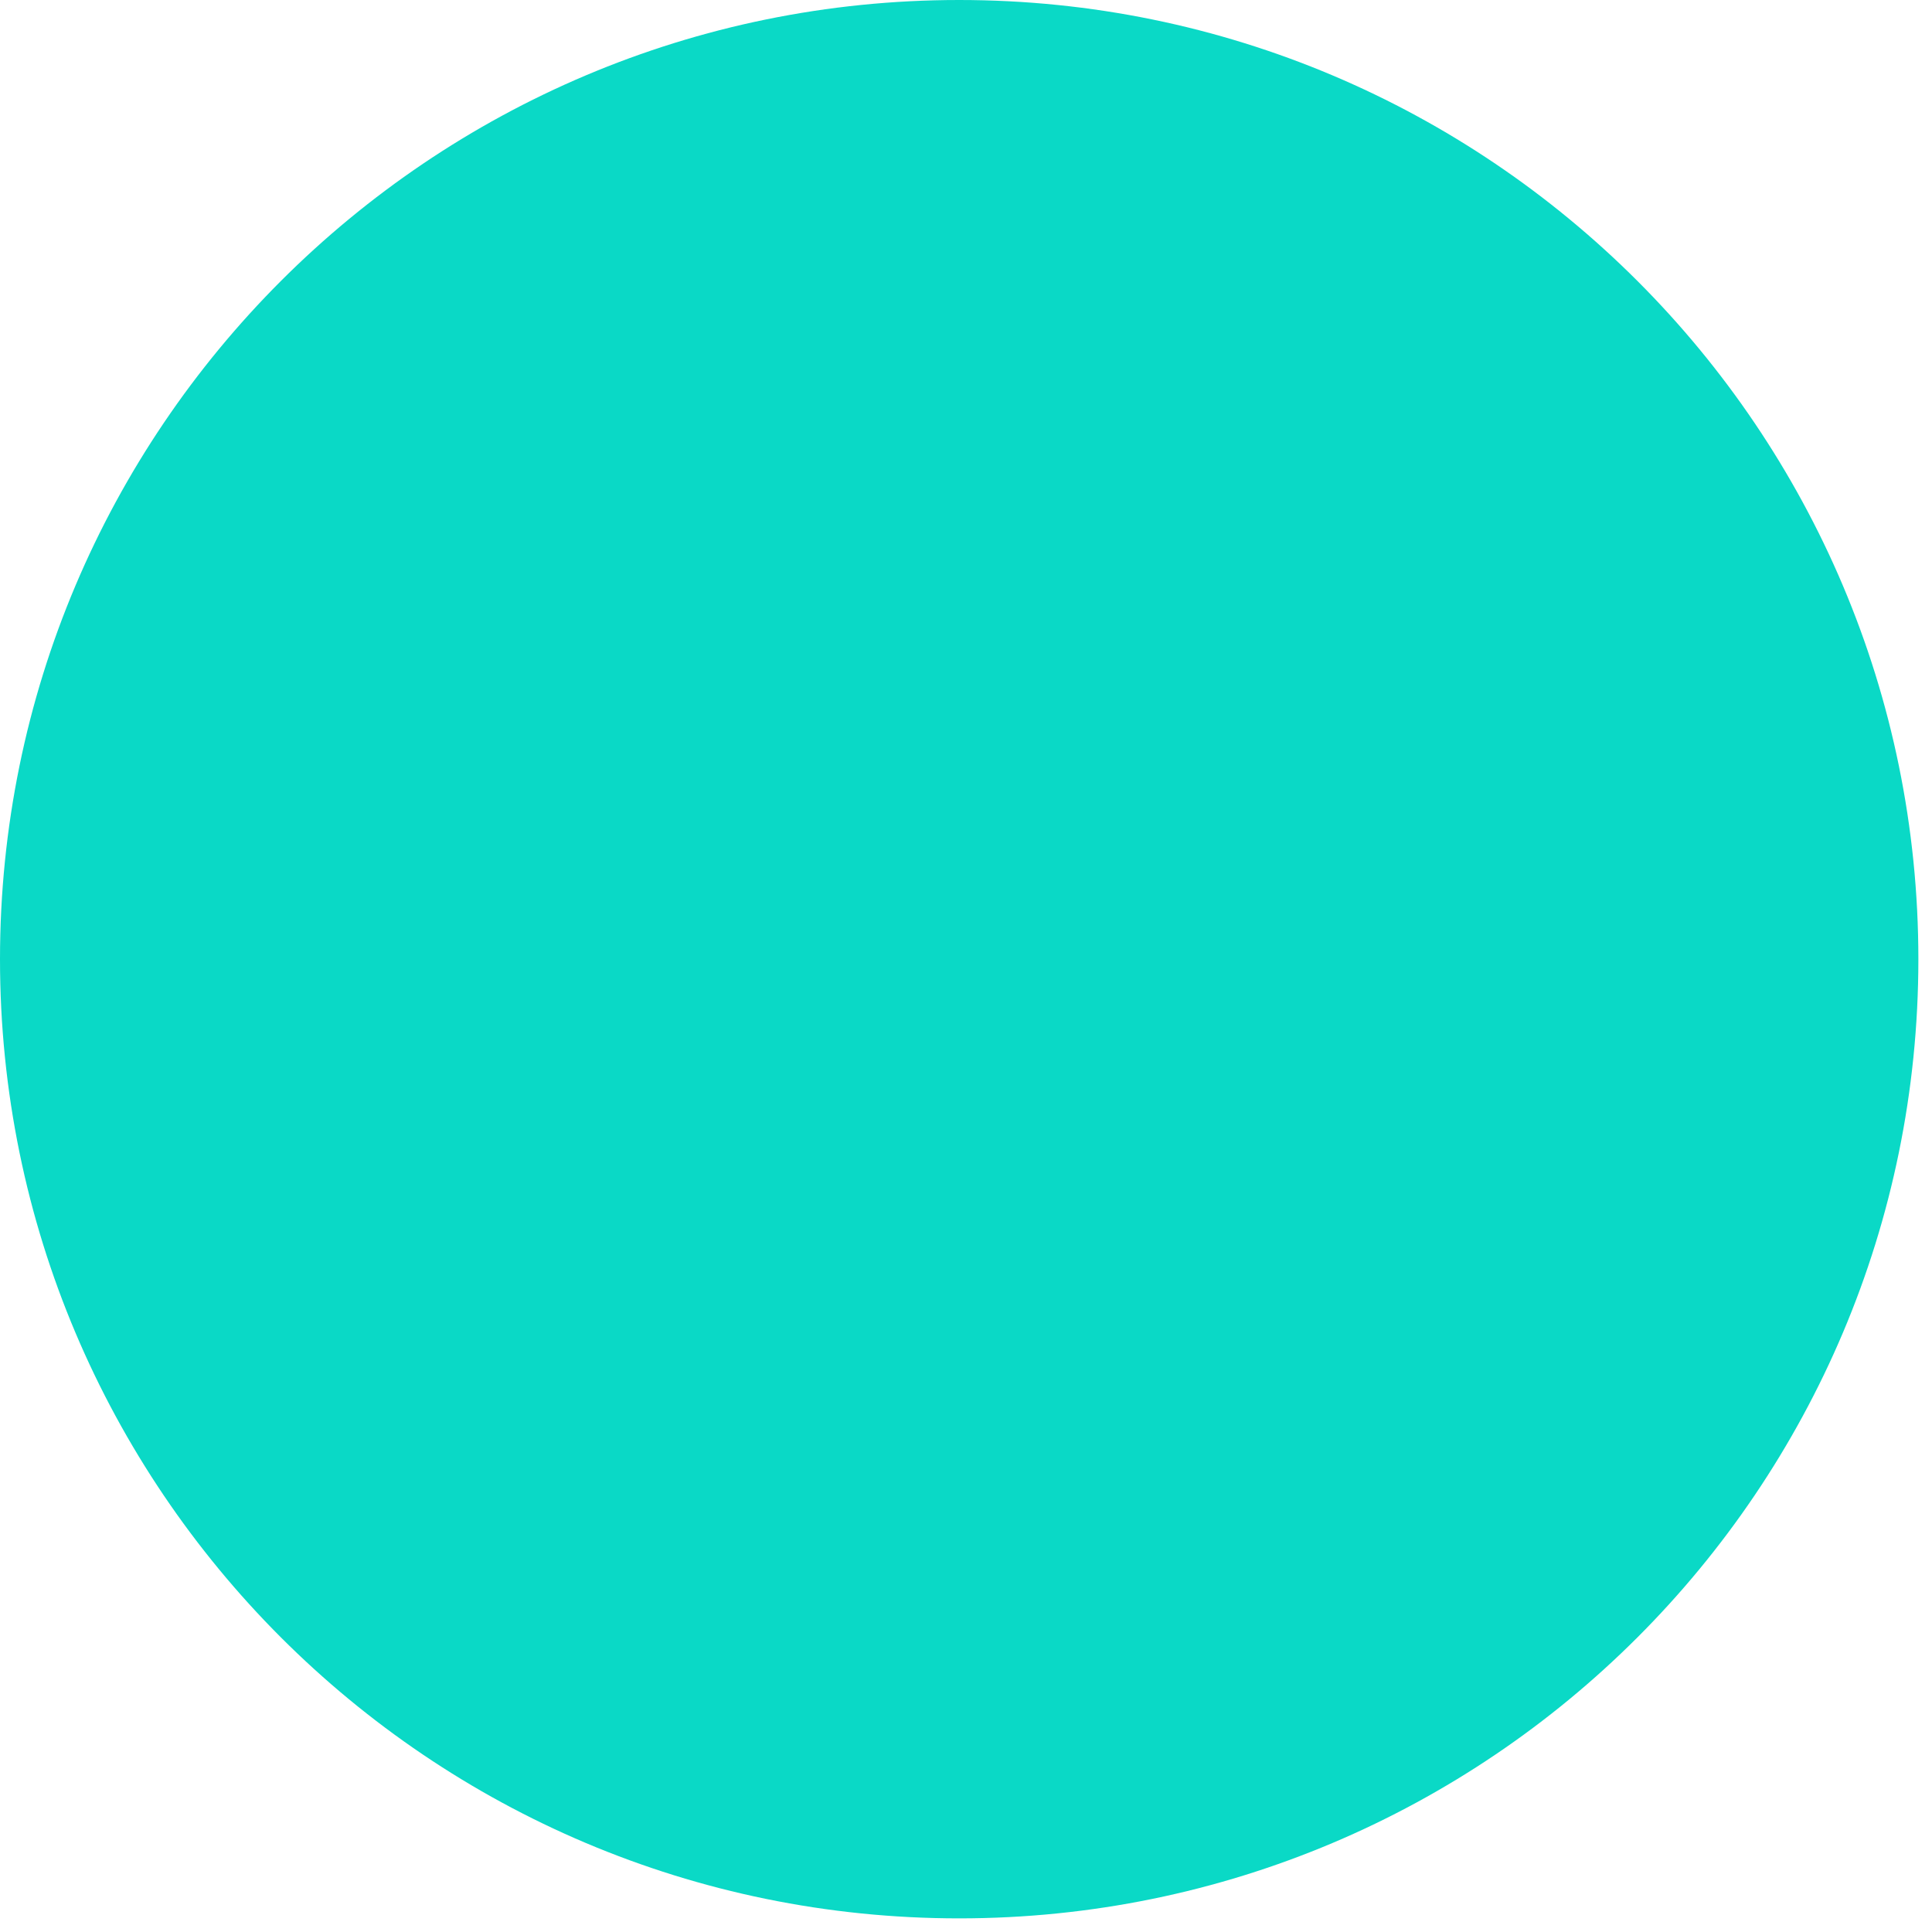
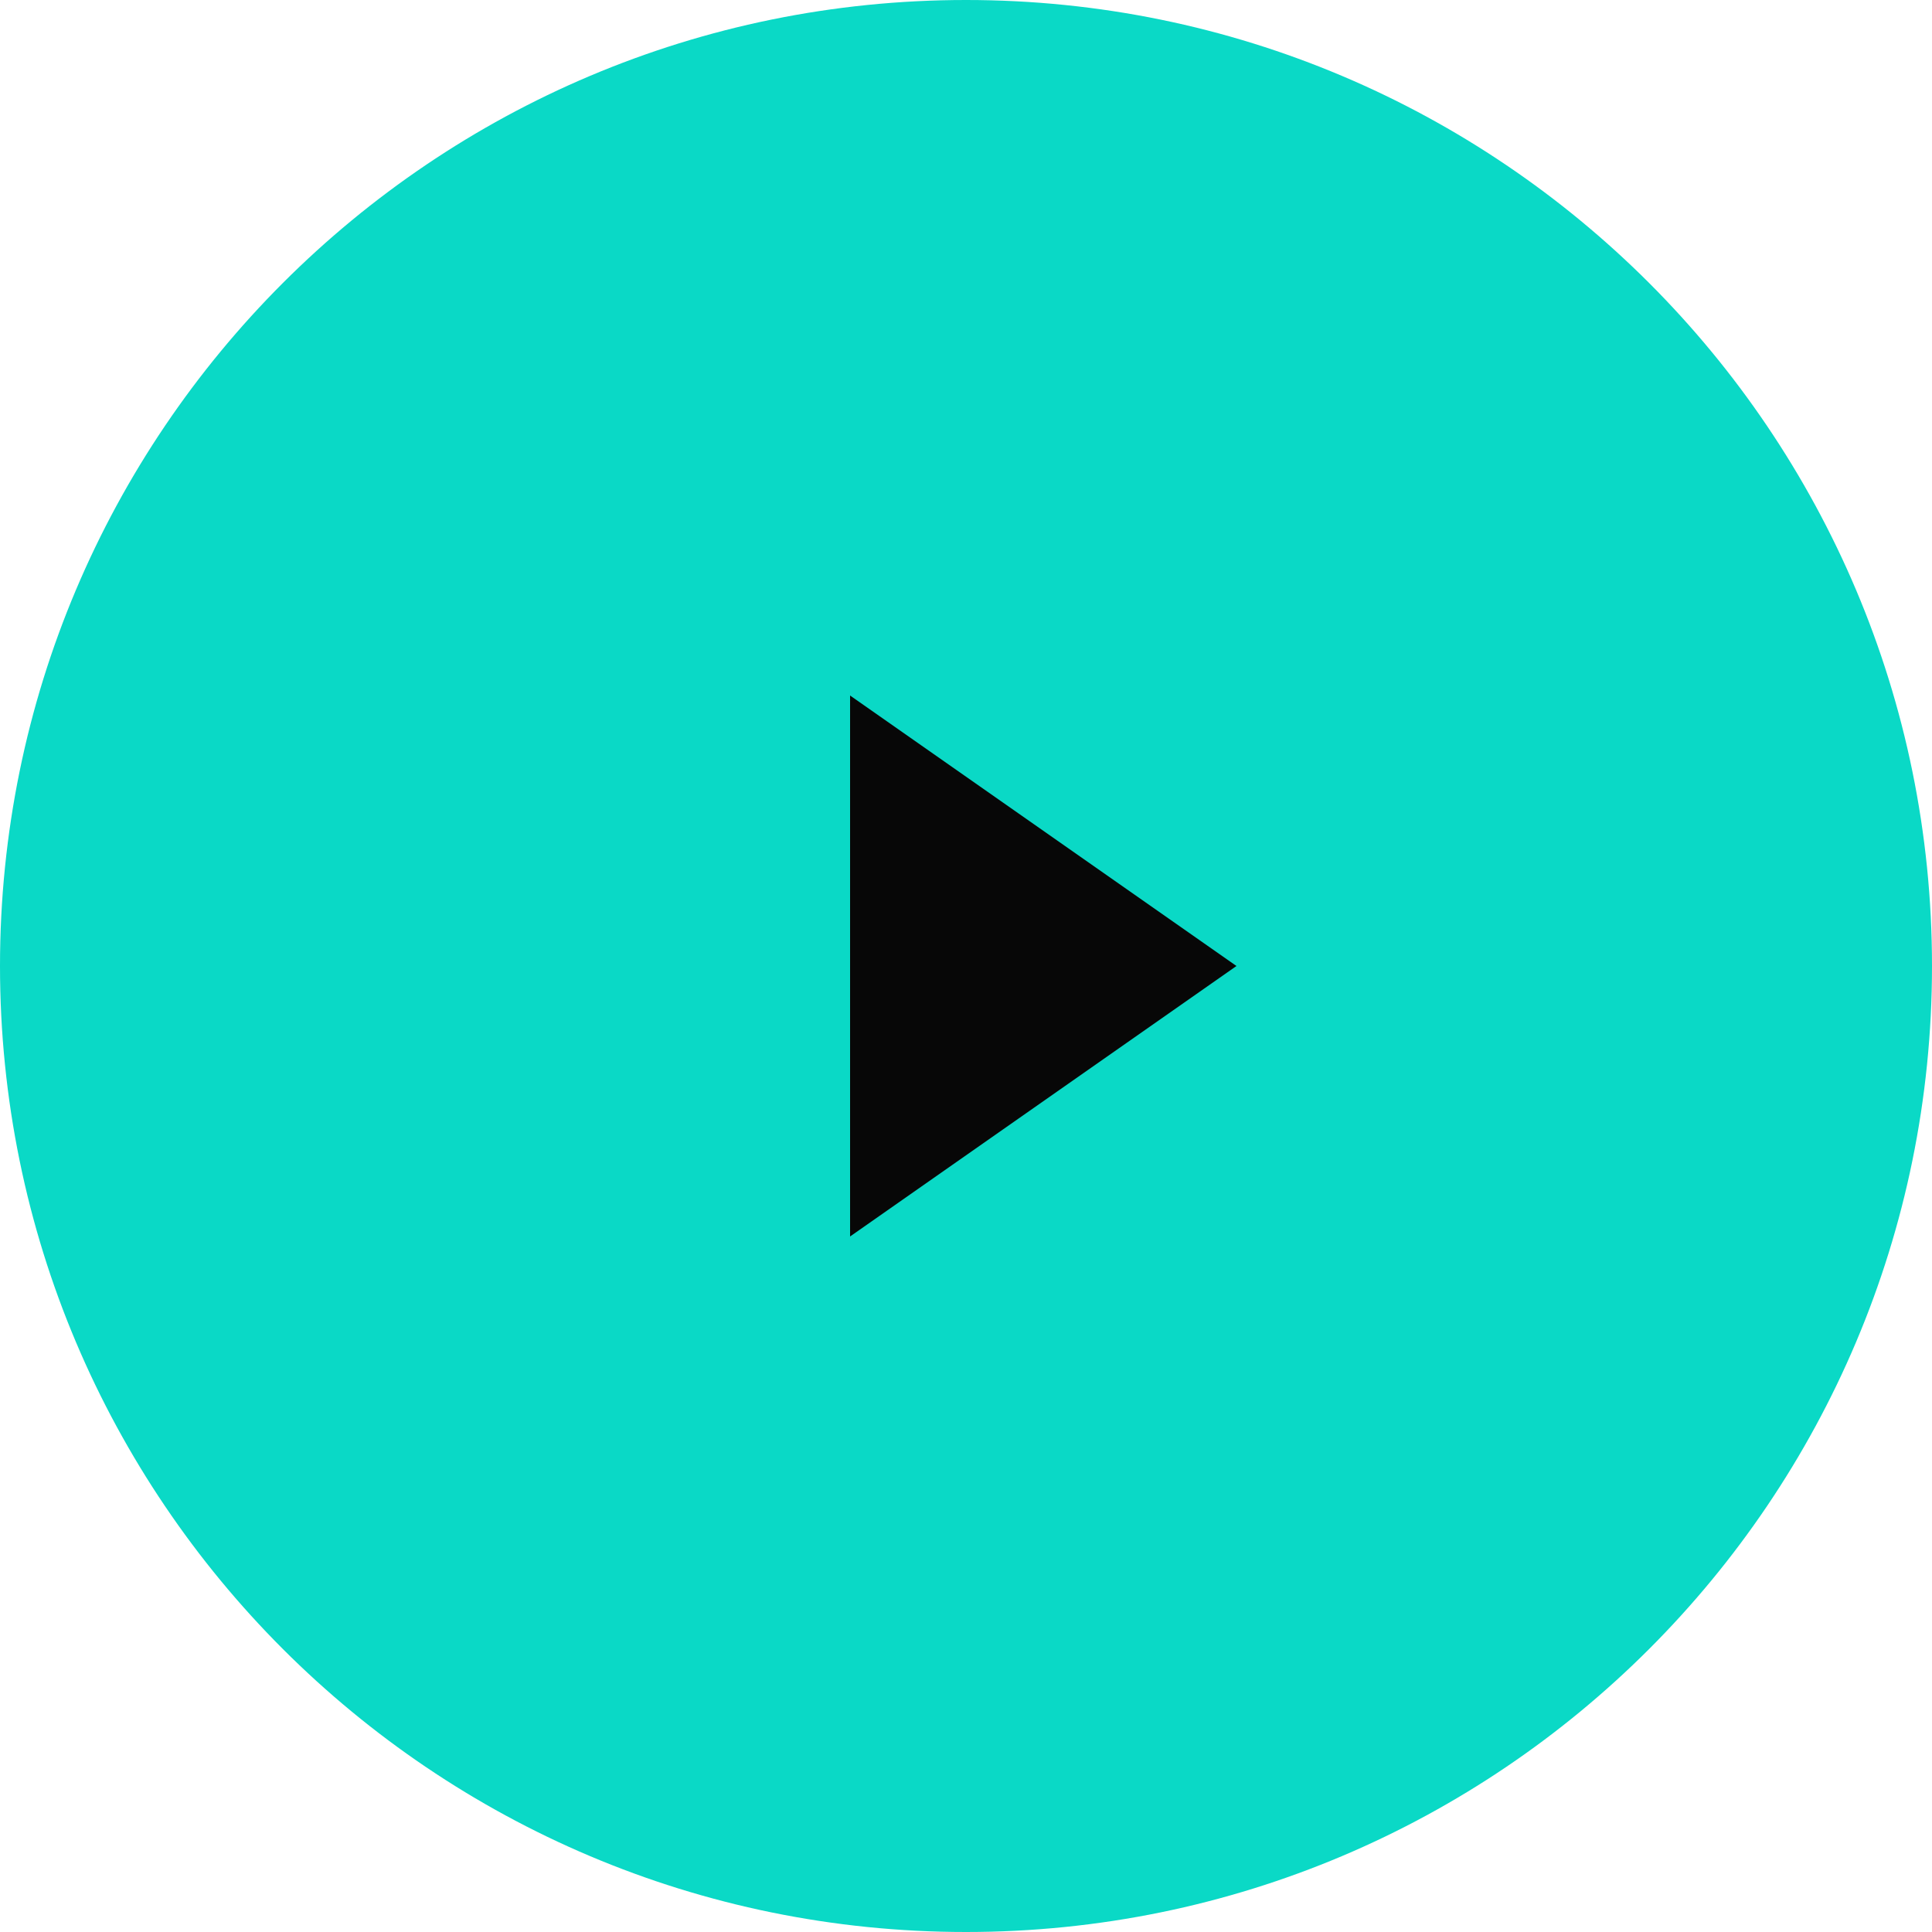
- <svg xmlns="http://www.w3.org/2000/svg" width="91" height="91" fill="none">
-   <path fill-rule="evenodd" clip-rule="evenodd" d="M45.179 90.358c24.951 0 45.179-20.228 45.179-45.18C90.358 20.229 70.13 0 45.178 0 20.229 0 0 20.227 0 45.179 0 70.13 20.227 90.358 45.179 90.358z" fill="#0AD9C6" />
+ <svg xmlns="http://www.w3.org/2000/svg" width="65" height="65" fill="none">
+   <path fill-rule="evenodd" clip-rule="evenodd" d="M32.5 65C50.45 65 65 50.45 65 32.5S50.45 0 32.5 0 0 14.55 0 32.5 14.55 65 32.5 65z" fill="#0AD9C6" />
+   <path fill-rule="evenodd" clip-rule="evenodd" d="M28.6 23.4l13 9.1-13 9.1V23.4z" fill="#070707" />
</svg>
